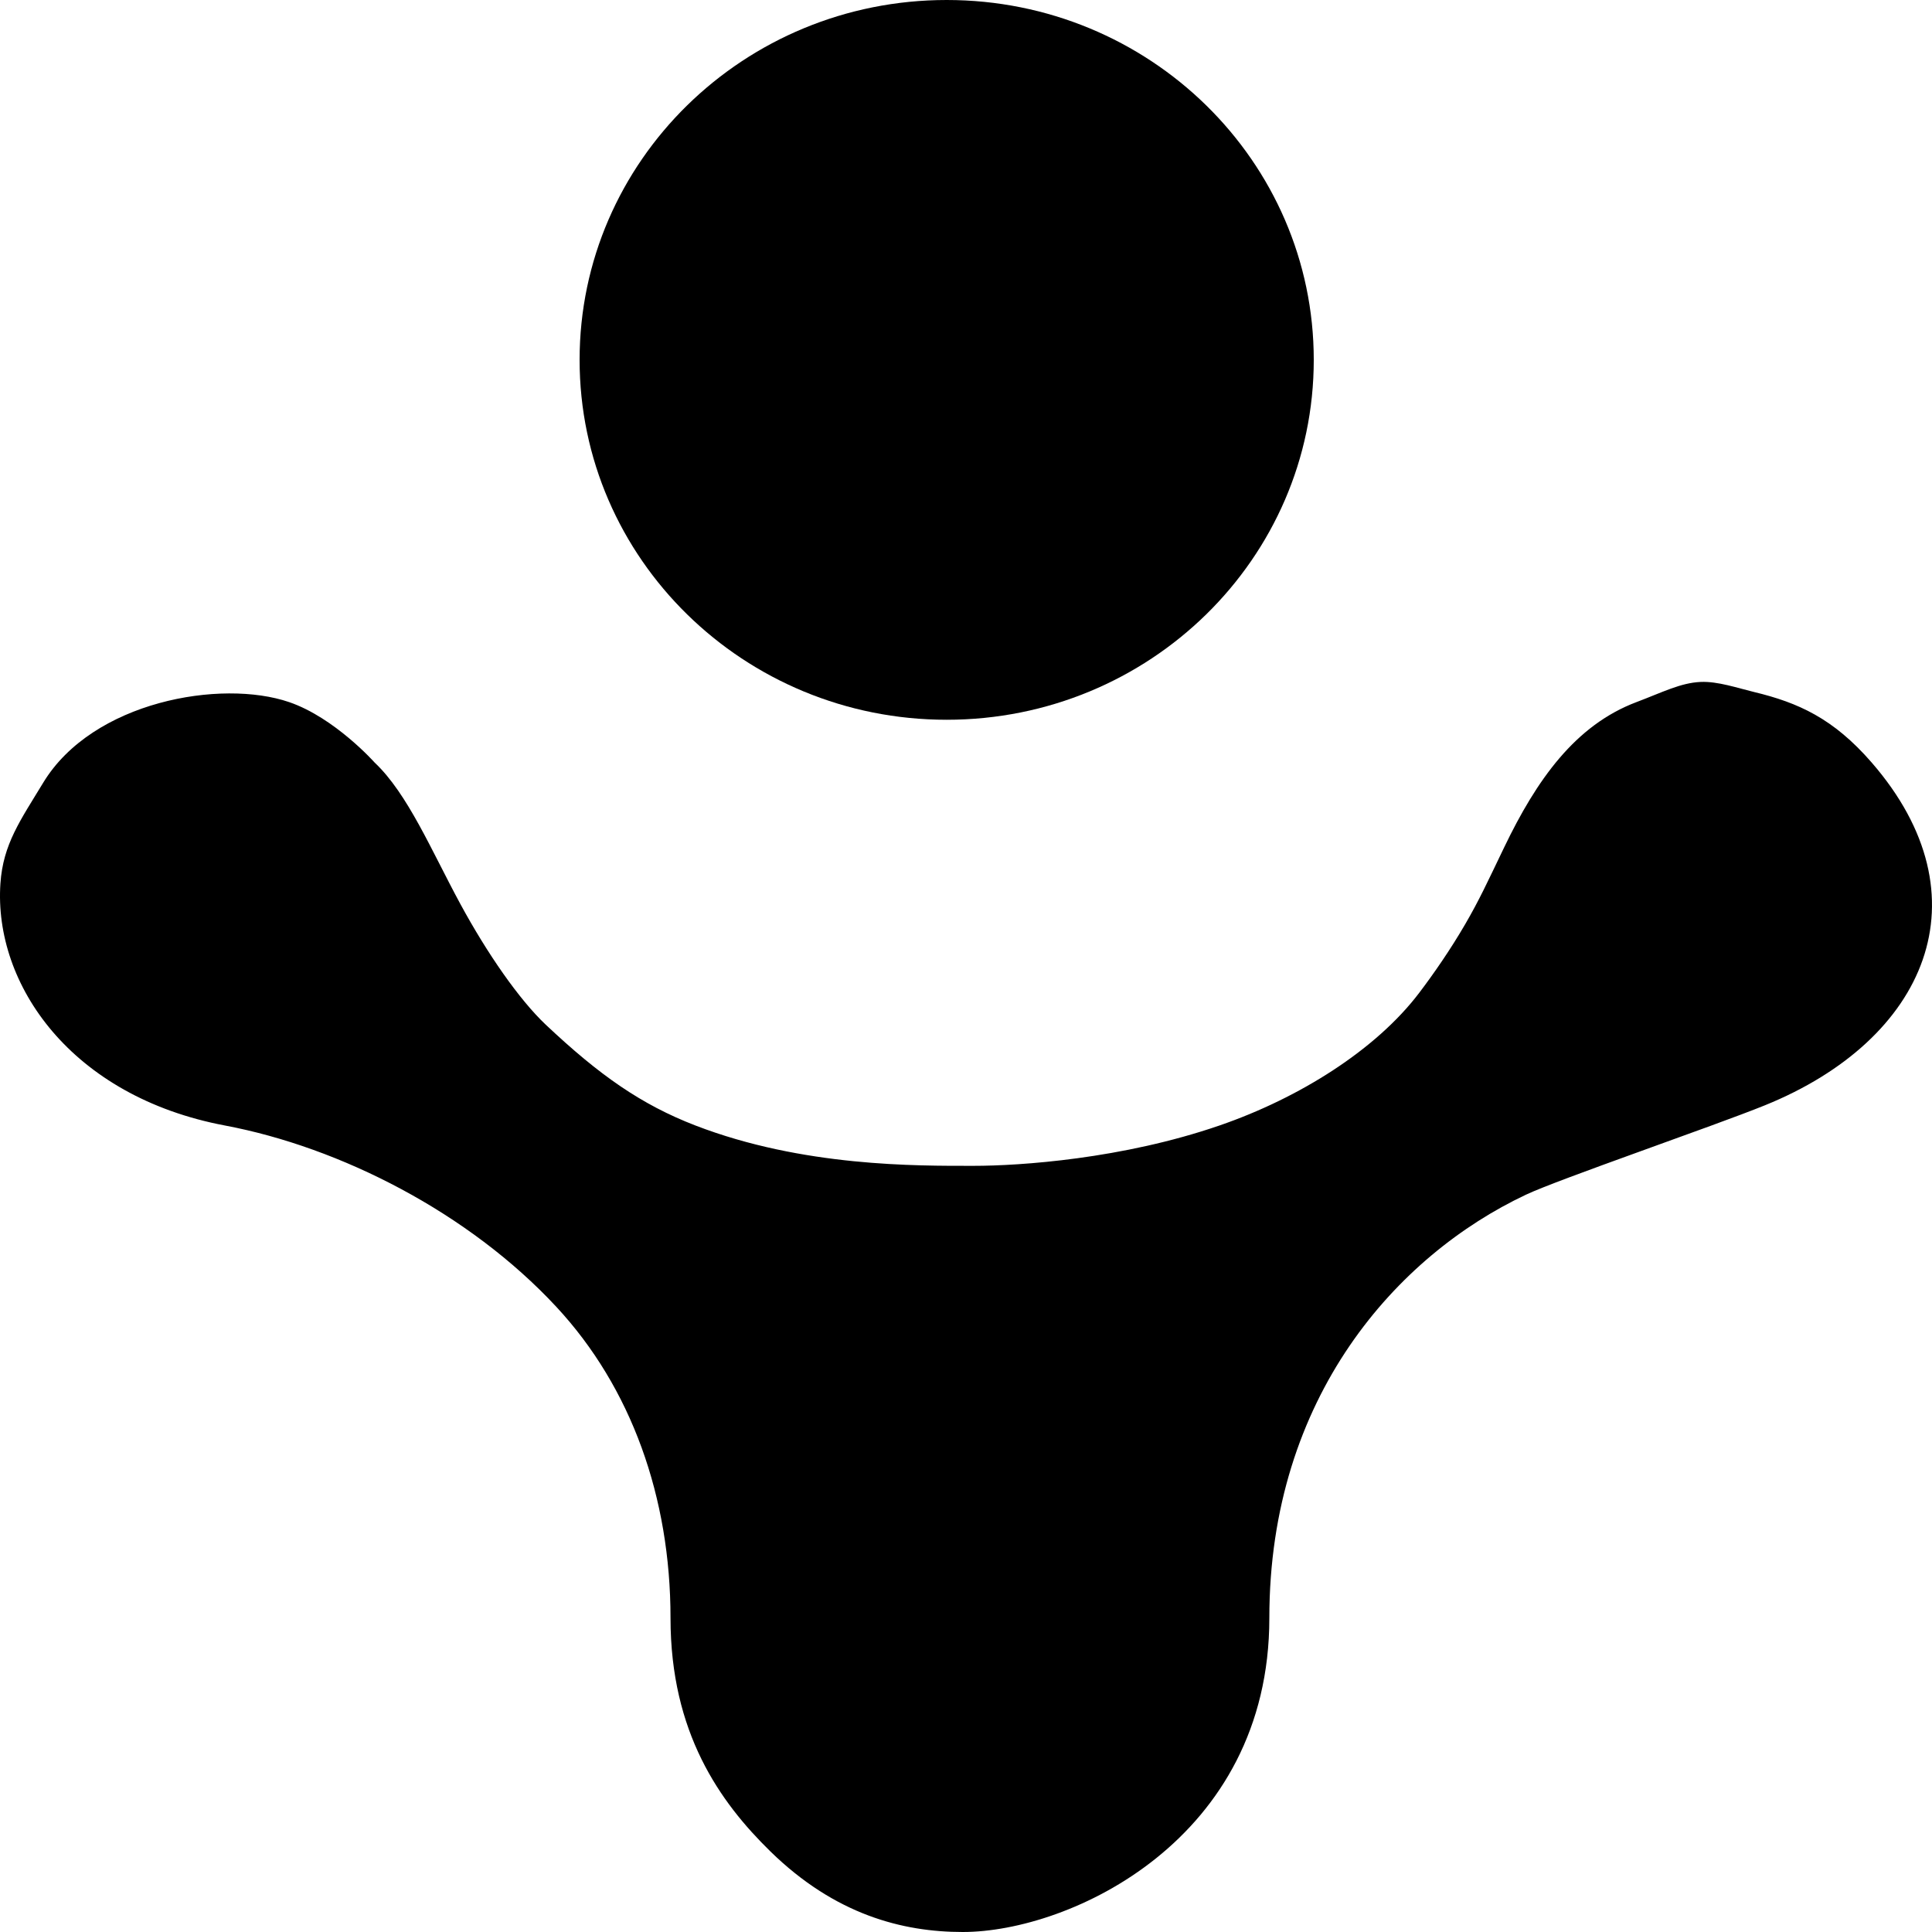
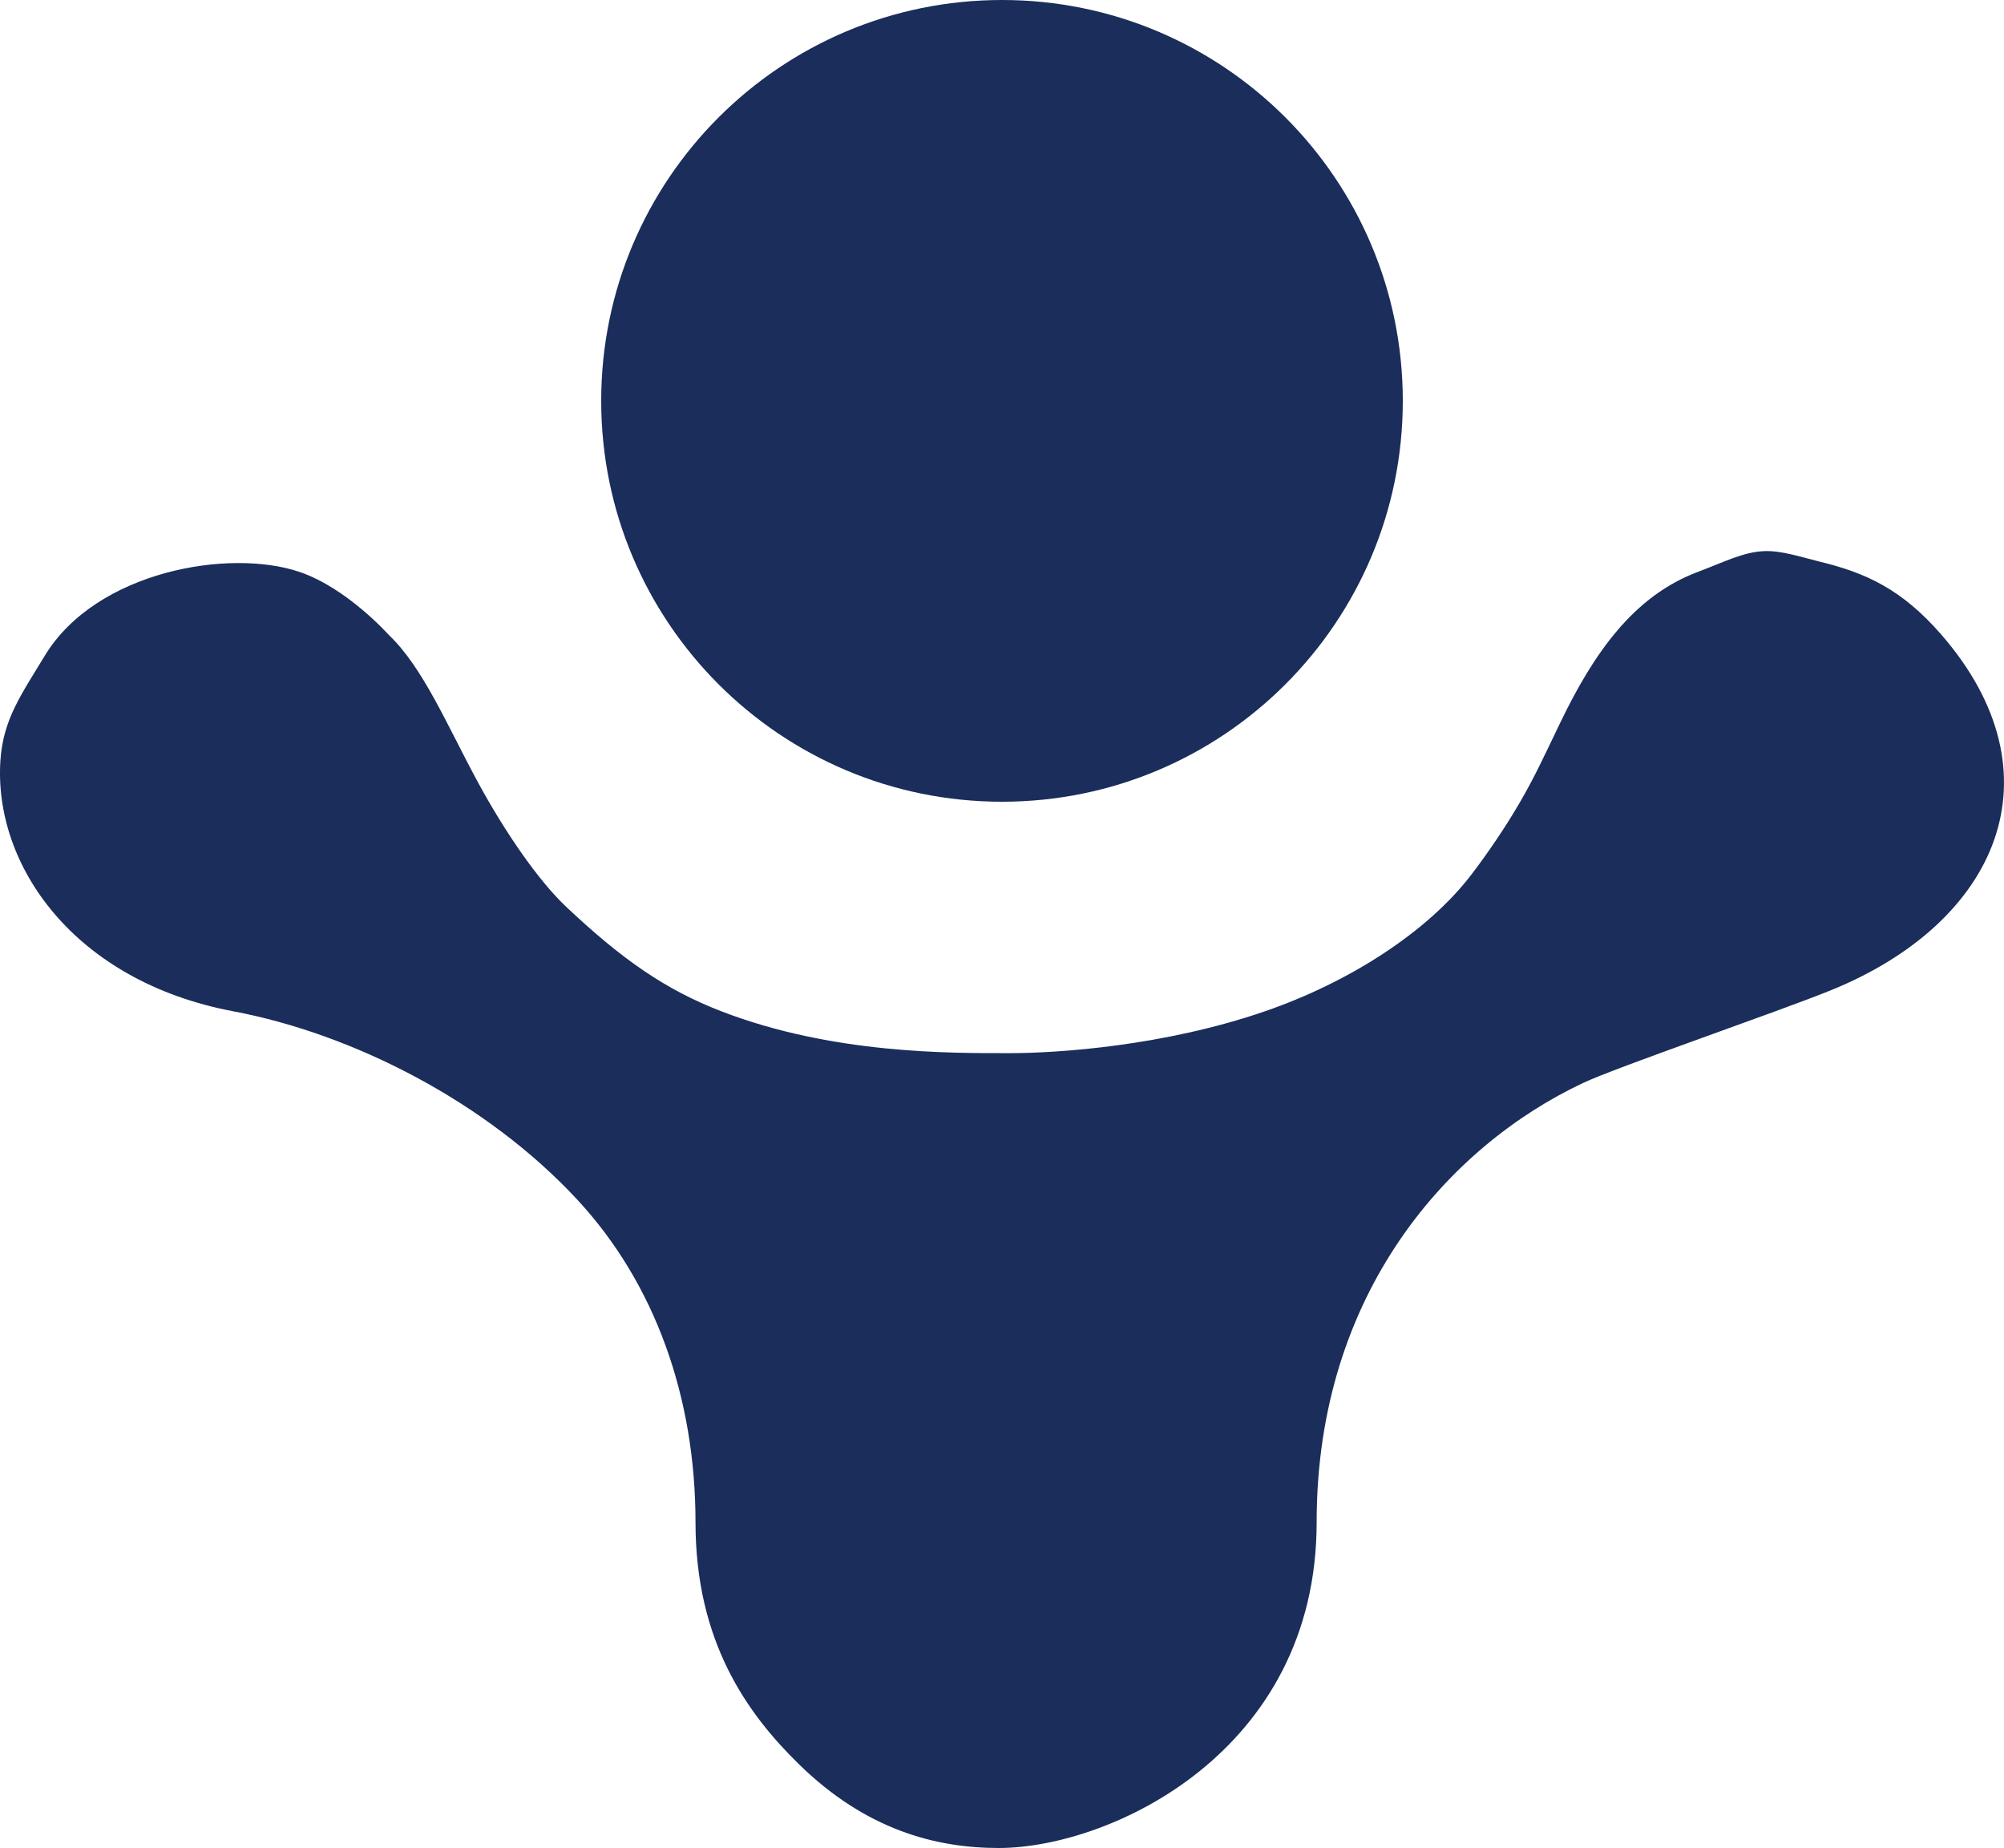
- <svg xmlns="http://www.w3.org/2000/svg" width="500" height="500" id="screenshot-6c0c4372-1ec9-80fa-8006-0ab1c069d297" viewBox="0 0 500 500" fill="none" version="1.1">
-   <g id="shape-6c0c4372-1ec9-80fa-8006-0ab1c069d297" rx="0" ry="0">
-     <g id="shape-6c0c4372-1ec9-80fa-8006-0ab1af02e6e4">
-       <g class="fills" id="fills-6c0c4372-1ec9-80fa-8006-0ab1af02e6e4">
-         <path d="M96.965,197.357C96.965,197.357,86.659,185.758,74.826,181.703C57.272,175.689,23.975,181.459,11.176,202.575C5.294,212.279,0.794,218.443,0.106,228.665C-1.652,254.788,18.440,283.780,58.222,291.281C88.058,296.907,121.362,313.841,144.011,338.243C163.377,359.108,173.529,387.491,173.529,418.759C173.529,448.436,186.315,466.367,199.359,479.128C216.130,495.535,233.606,500.000,249.172,500.000C276.846,500.000,328.504,476.156,328.504,418.759C328.504,361.361,361.713,324.835,394.921,309.181C403.399,305.185,443.324,291.488,456.727,286.063C498.666,269.089,514.551,232.098,484.401,197.357C474.458,185.900,465.350,181.840,453.960,179.094C449.609,178.046,444.554,176.291,440.123,176.485C434.941,176.712,430.278,179.154,423.518,181.703C407.649,187.688,397.663,201.850,389.281,219.289C384.775,228.665,382.852,232.867,379.240,239.101C375.395,245.737,370.938,252.146,367.247,257.001C356.122,271.638,336.386,284.116,315.590,291.281C290.491,299.929,264.047,301.717,251.940,301.717C237.238,301.717,207.789,301.995,179.987,291.281C165.923,285.861,155.081,278.236,141.244,265.191C134.409,258.747,126.090,246.782,119.104,233.883C111.668,220.153,105.527,205.429,96.965,197.357ZM389.281,219.289" style="fill: currentColor; fill-opacity: 1;" />
+ <svg xmlns="http://www.w3.org/2000/svg" width="500" height="461" id="screenshot-6c0c4372-1ec9-80fa-8006-0ab1d148e506" viewBox="0 0 500 461" fill="none" version="1.1">
+   <g id="shape-6c0c4372-1ec9-80fa-8006-0ab1d148e506" rx="0" ry="0">
+     <g id="shape-6c0c4372-1ec9-80fa-8006-0ab1d148e507">
+       <g class="fills" id="fills-6c0c4372-1ec9-80fa-8006-0ab1d148e507">
+         <path d="M96.965,158.357C96.965,158.357,86.659,146.758,74.826,142.703C57.272,136.689,23.975,142.459,11.176,163.575C5.294,173.279,0.794,179.443,0.106,189.665C-1.652,215.788,18.440,244.780,58.222,252.281C88.058,257.907,121.362,274.841,144.011,299.243C163.377,320.108,173.529,348.491,173.529,379.759C173.529,409.436,186.315,427.367,199.359,440.128C216.130,456.535,233.606,461.000,249.172,461.000C276.846,461.000,328.504,437.156,328.504,379.759C328.504,322.361,361.713,285.835,394.921,270.181C403.399,266.185,443.324,252.488,456.727,247.063C498.666,230.089,514.551,193.098,484.401,158.357C474.458,146.900,465.350,142.840,453.960,140.094C449.609,139.046,444.554,137.291,440.123,137.485C434.941,137.712,430.278,140.154,423.518,142.703C407.649,148.688,397.663,162.850,389.281,180.289C384.775,189.665,382.852,193.867,379.240,200.101C375.395,206.737,370.938,213.146,367.247,218.001C356.122,232.638,336.386,245.116,315.590,252.281C290.491,260.929,264.047,262.717,251.940,262.717C237.238,262.717,207.789,262.995,179.987,252.281C165.923,246.861,155.081,239.236,141.244,226.191C134.409,219.747,126.090,207.782,119.104,194.883C111.668,181.153,105.527,166.429,96.965,158.357ZM389.281,180.289" style="fill: rgb(26, 45, 91); fill-opacity: 1;" />
      </g>
    </g>
-     <g id="shape-6c0c4372-1ec9-80fa-8006-0ab1af02e6e5">
-       <g class="fills" id="fills-6c0c4372-1ec9-80fa-8006-0ab1af02e6e5">
-         <ellipse cx="245" cy="93.137" rx="95" ry="93.137" transform="matrix(1, 0, 0, 1, 0, 0)" style="fill: currentColor; fill-opacity: 1;" />
+     <g id="shape-6c0c4372-1ec9-80fa-8006-0ab1d148e508">
+       <g class="fills" id="fills-6c0c4372-1ec9-80fa-8006-0ab1d148e508">
+         <ellipse cx="250" cy="100" rx="100" ry="100" transform="matrix(1, 0, 0, 1, 0, 0)" style="fill: rgb(26, 45, 91); fill-opacity: 1;" />
      </g>
    </g>
  </g>
</svg>
